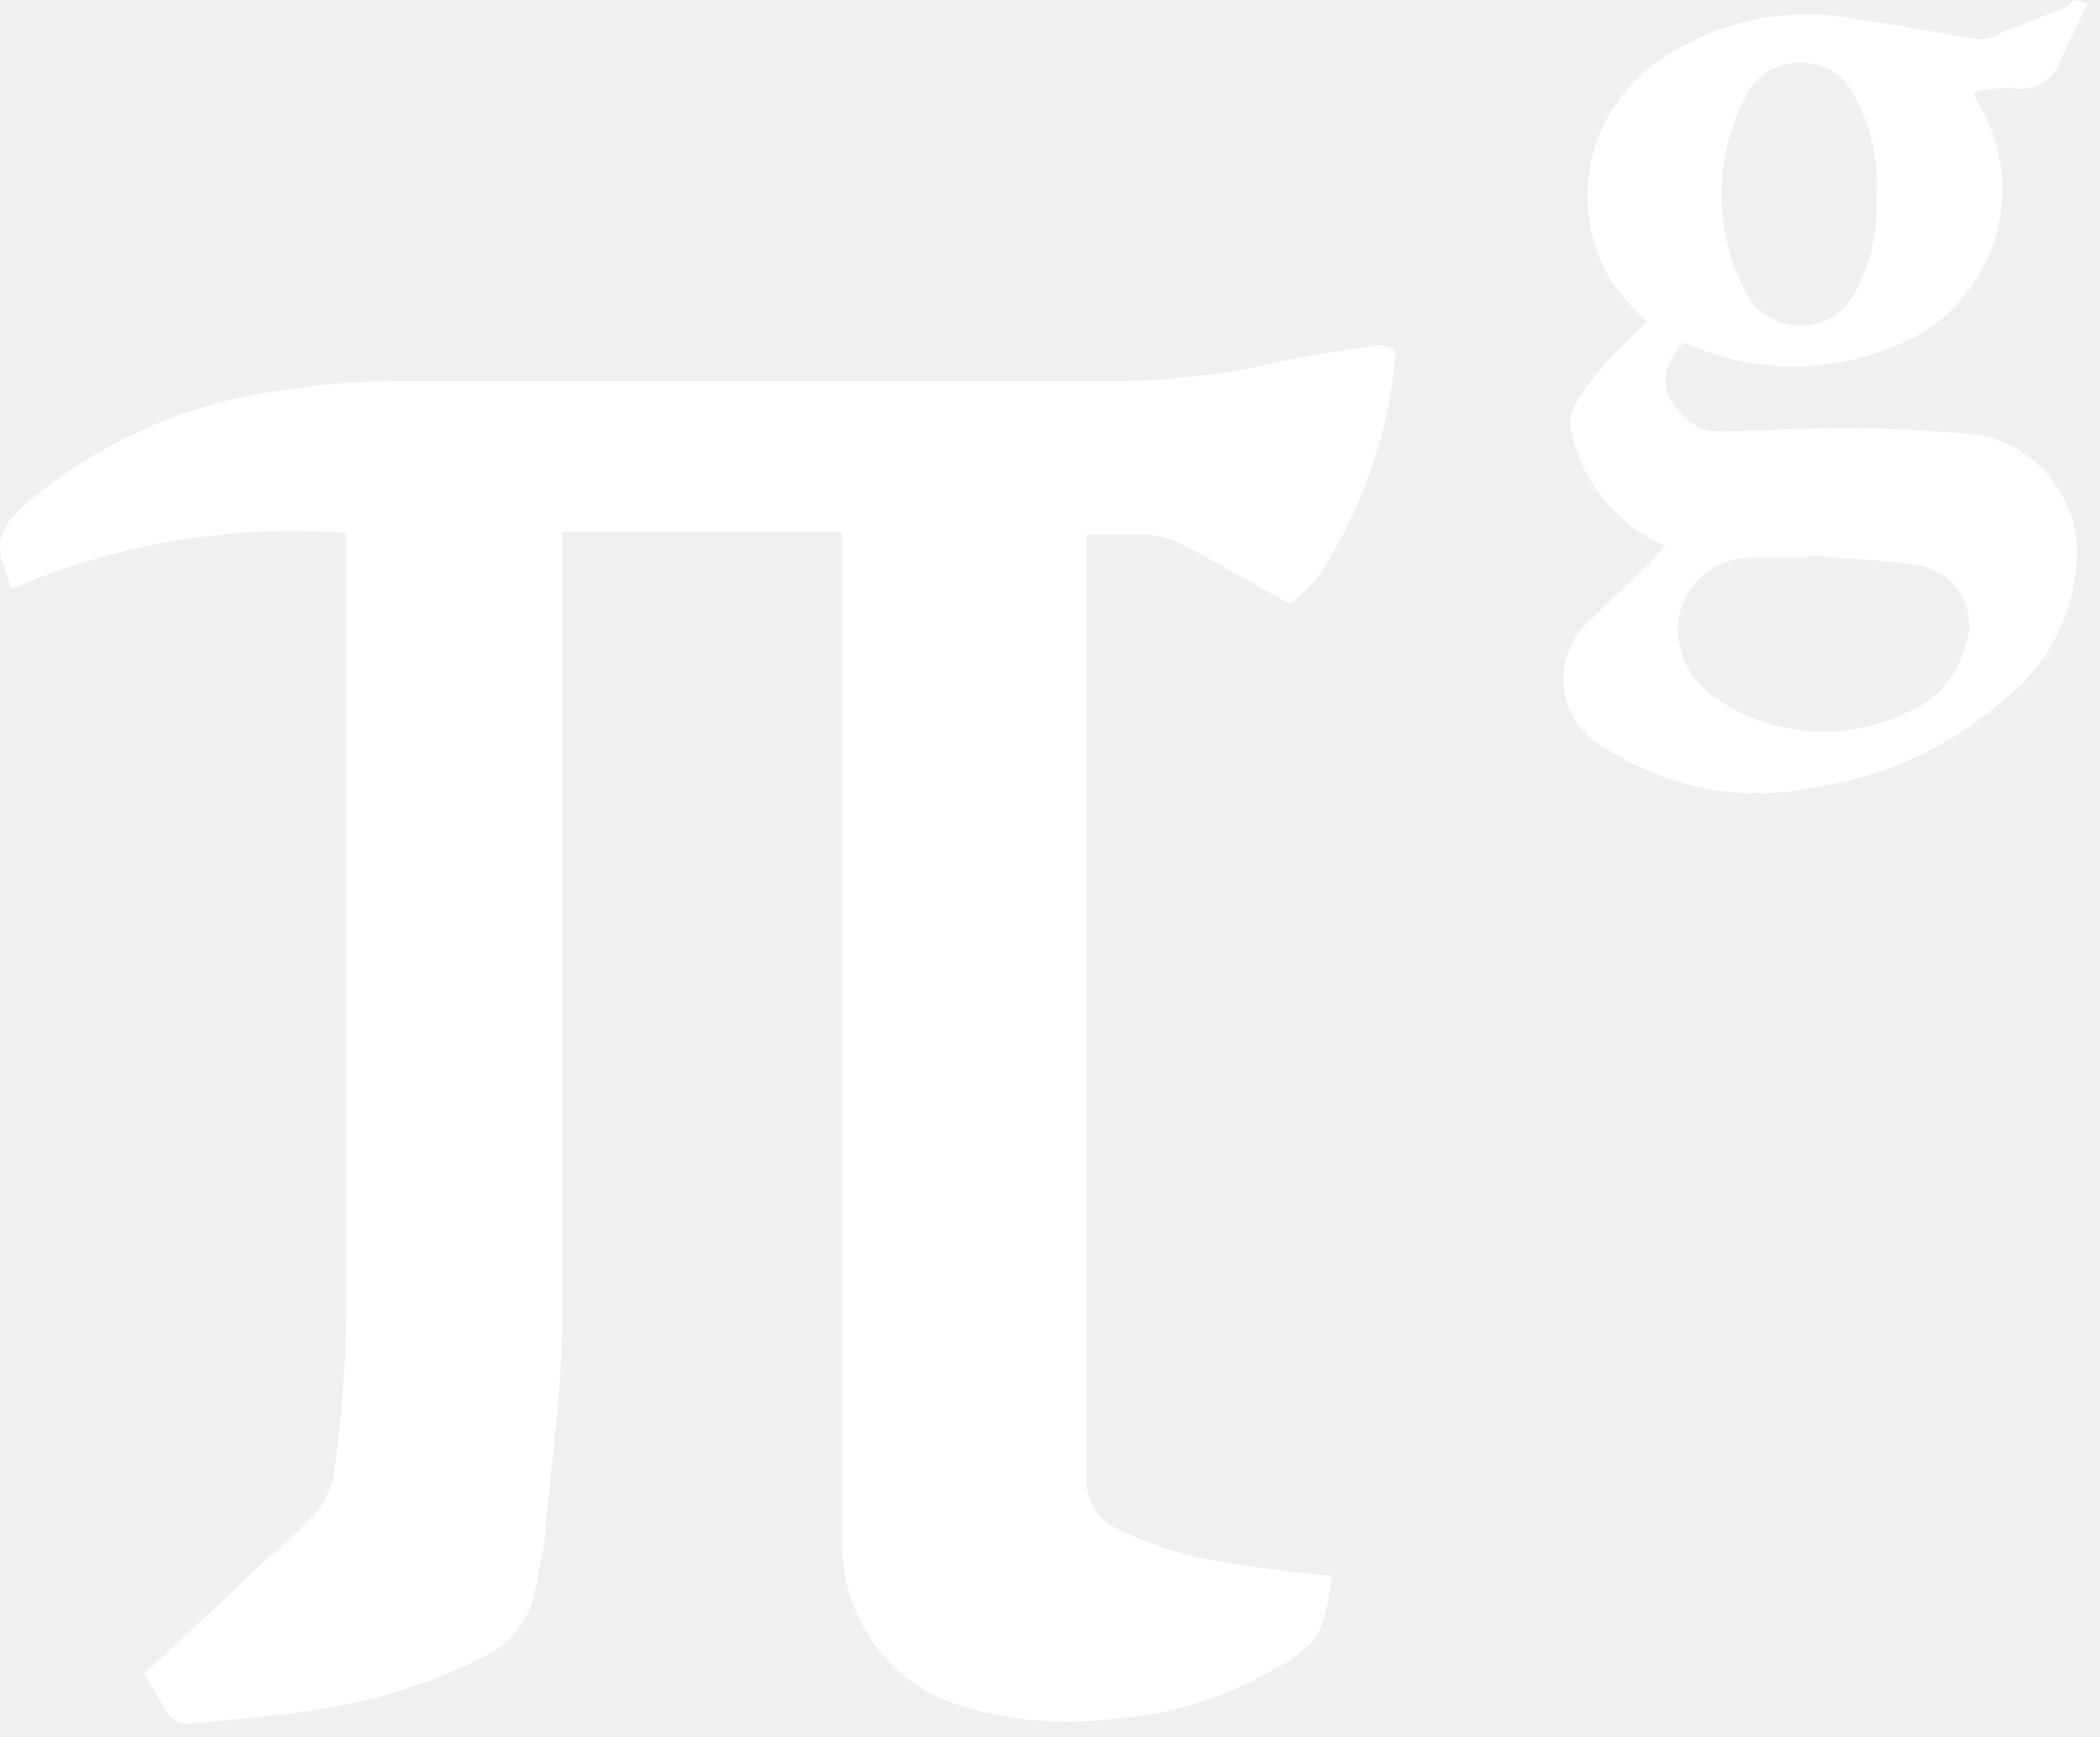
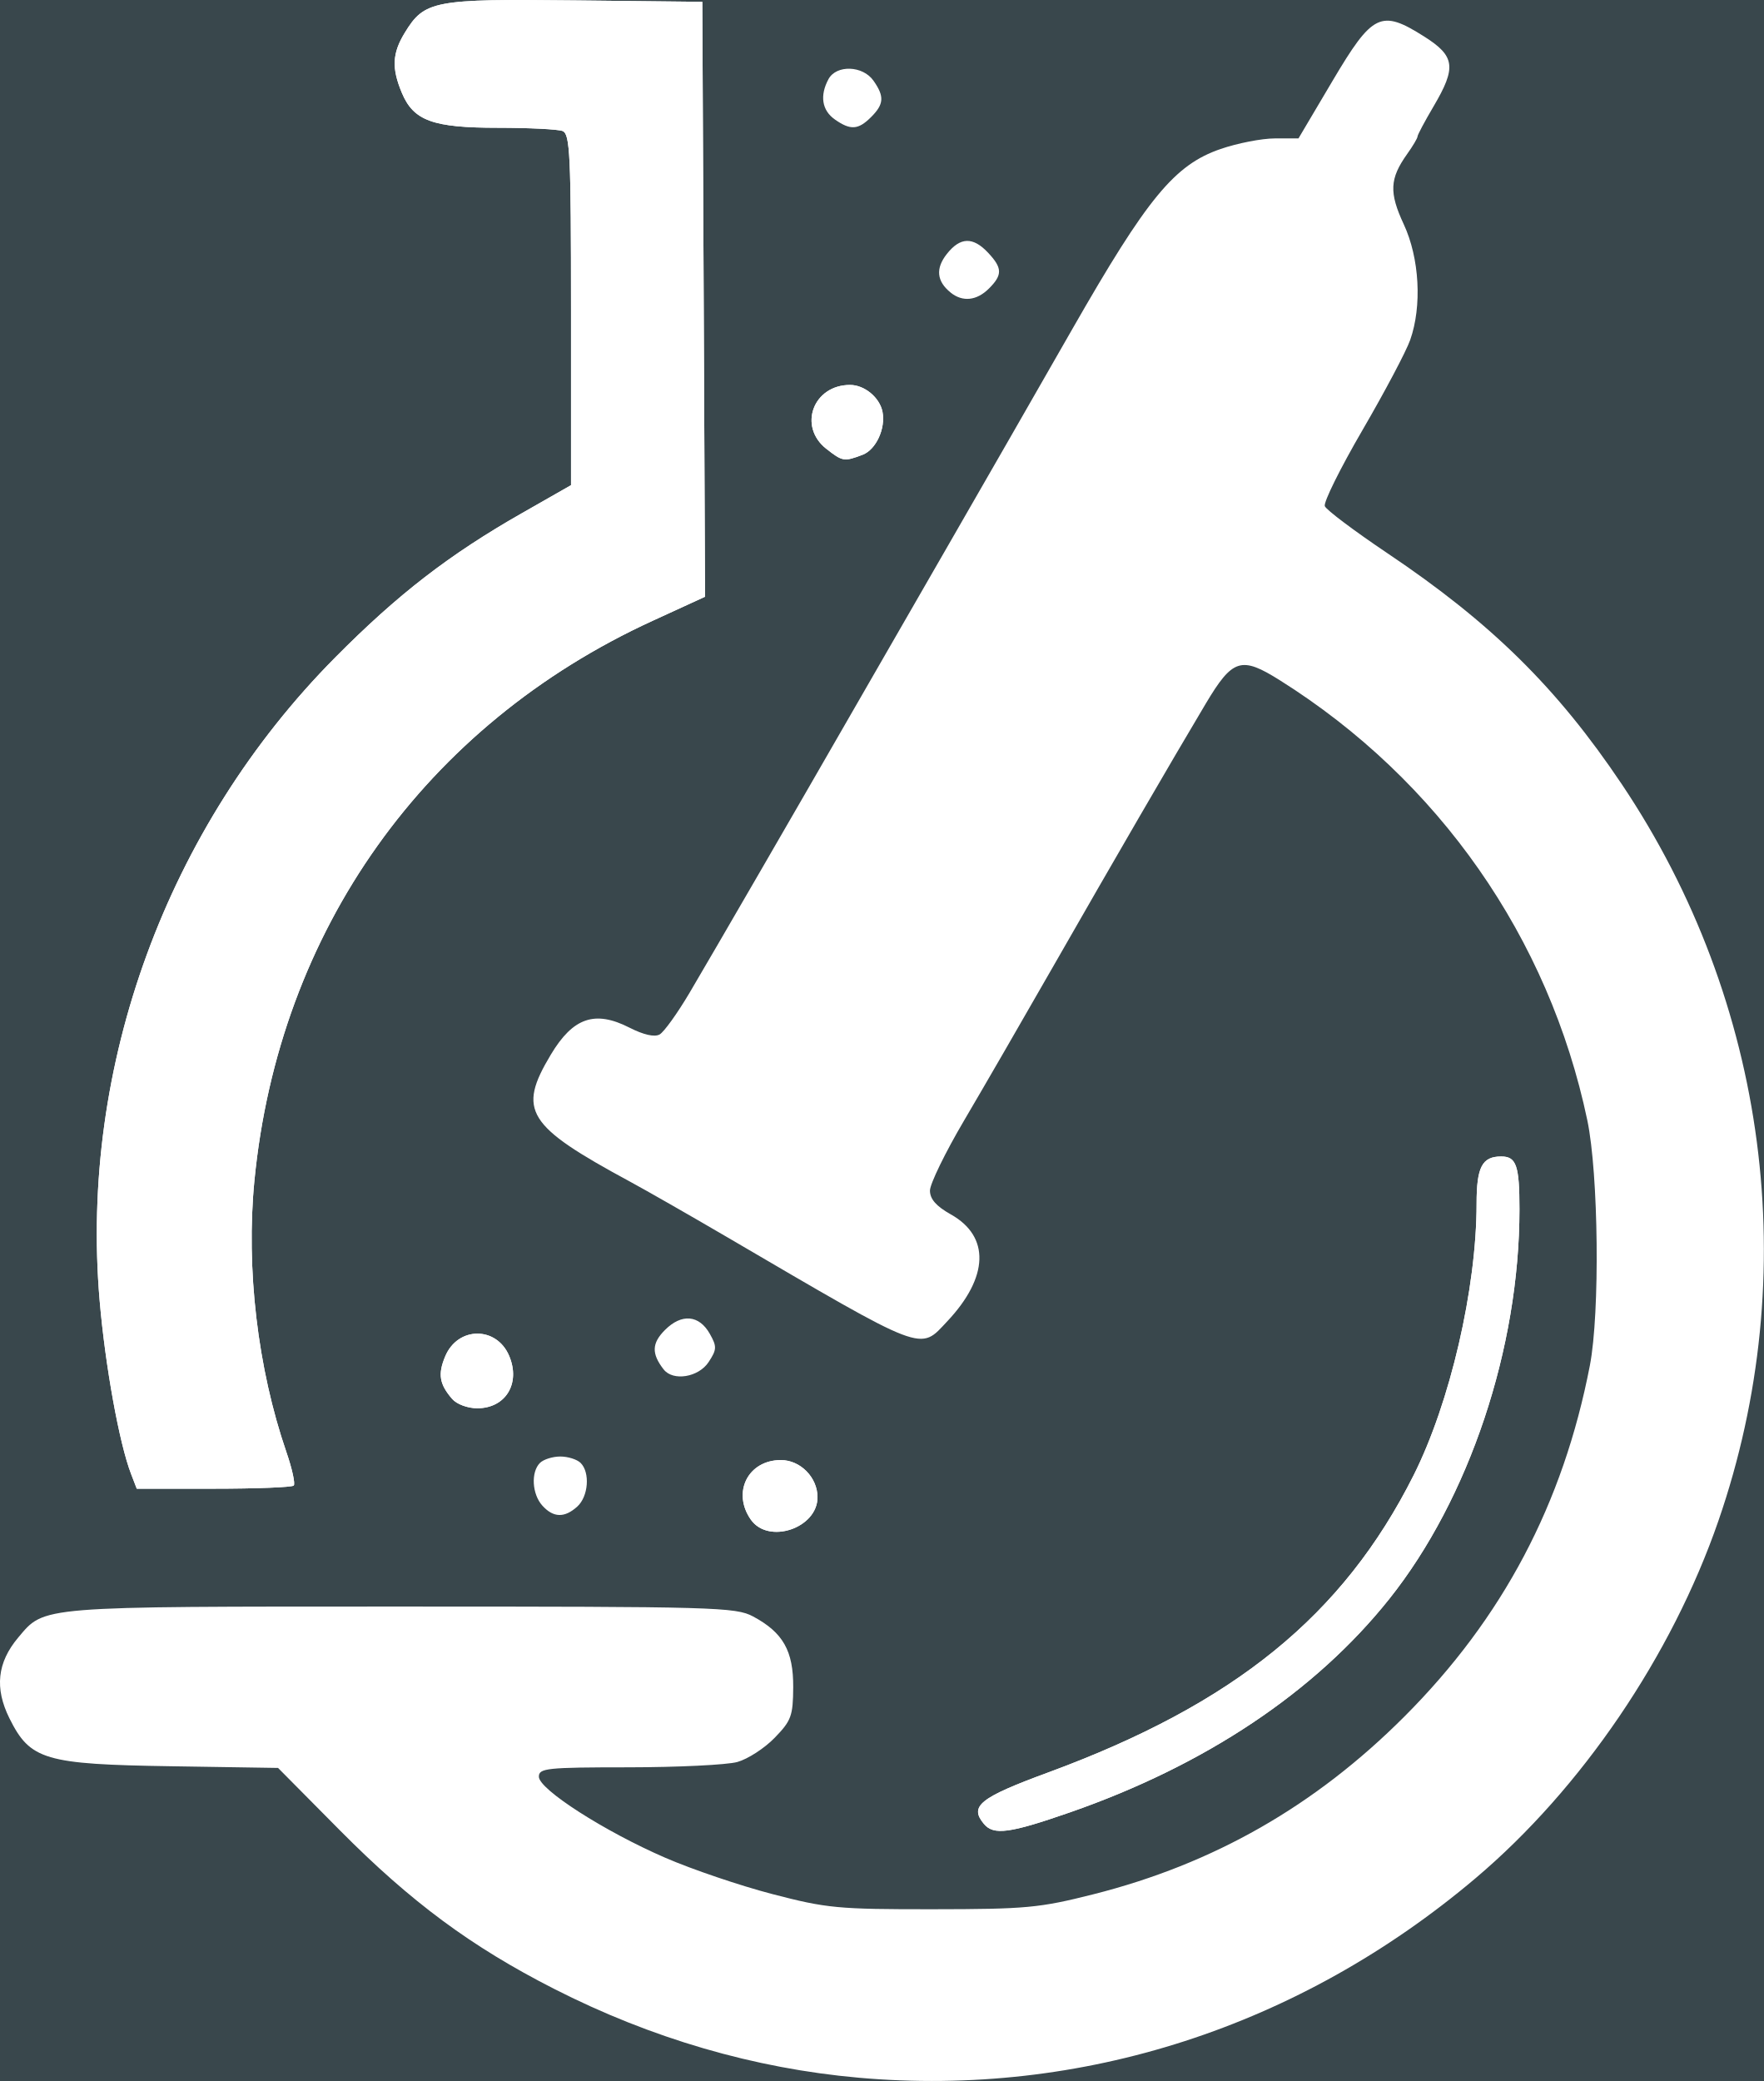
- <svg xmlns="http://www.w3.org/2000/svg" width="52" height="43" viewBox="0 0 52 43" fill="none">
-   <path d="M46.462 4.891C46.538 3.916 46.295 2.944 45.77 2.12C45.627 1.941 45.446 1.796 45.239 1.697C45.033 1.598 44.807 1.546 44.578 1.546C44.349 1.546 44.123 1.598 43.917 1.697C43.711 1.796 43.529 1.941 43.387 2.12C42.903 2.913 42.642 3.821 42.629 4.75C42.617 5.678 42.855 6.593 43.317 7.399C43.465 7.616 43.666 7.791 43.901 7.907C44.136 8.024 44.397 8.078 44.659 8.064C44.921 8.05 45.175 7.969 45.396 7.828C45.617 7.687 45.798 7.491 45.922 7.26C46.322 6.542 46.509 5.725 46.462 4.905V4.891ZM44.758 13.813H43.303C42.85 13.826 42.419 14.009 42.093 14.324C41.767 14.639 41.571 15.065 41.544 15.518C41.539 15.886 41.631 16.249 41.811 16.57C41.991 16.891 42.252 17.159 42.569 17.347C43.241 17.791 44.017 18.054 44.82 18.109C45.624 18.165 46.428 18.012 47.155 17.665C47.512 17.538 47.832 17.326 48.09 17.049C48.348 16.772 48.536 16.437 48.638 16.072C48.73 15.859 48.771 15.629 48.759 15.397C48.746 15.166 48.681 14.941 48.566 14.739C48.452 14.538 48.293 14.366 48.101 14.236C47.909 14.107 47.69 14.024 47.46 13.994C46.573 13.855 45.673 13.827 44.772 13.758L44.758 13.813ZM51.7 0.069C51.478 0.554 51.242 1.025 51.035 1.455C50.963 1.709 50.797 1.925 50.569 2.059C50.342 2.193 50.072 2.235 49.815 2.175C49.498 2.173 49.181 2.211 48.873 2.286C48.908 2.392 48.955 2.495 49.012 2.591C49.293 3.071 49.475 3.603 49.547 4.154C49.62 4.706 49.58 5.267 49.431 5.803C49.283 6.339 49.028 6.84 48.682 7.276C48.337 7.712 47.907 8.074 47.419 8.341C46.538 8.796 45.565 9.045 44.573 9.069C43.582 9.093 42.598 8.892 41.696 8.479C40.893 9.338 41.253 10.073 42.057 10.585C42.189 10.653 42.337 10.687 42.486 10.682C43.636 10.682 44.8 10.585 45.95 10.599C47.1 10.613 48.042 10.682 49.081 10.779C49.696 10.917 50.252 11.244 50.672 11.713C51.092 12.183 51.354 12.772 51.423 13.398C51.461 14.165 51.31 14.93 50.984 15.626C50.658 16.322 50.166 16.927 49.552 17.388C48.274 18.497 46.708 19.223 45.035 19.48C44.115 19.685 43.162 19.7 42.235 19.524C41.308 19.348 40.427 18.984 39.646 18.455C39.388 18.302 39.171 18.091 39.01 17.838C38.849 17.586 38.75 17.299 38.72 17.001C38.691 16.703 38.731 16.402 38.839 16.123C38.947 15.844 39.119 15.594 39.341 15.393L40.92 13.869L41.225 13.509C40.648 13.264 40.139 12.885 39.738 12.403C39.338 11.921 39.059 11.35 38.925 10.738C38.773 10.128 39.161 9.796 39.466 9.352C39.77 8.909 40.339 8.41 40.782 7.967C40.503 7.704 40.243 7.422 40.006 7.122C39.417 6.252 39.189 5.188 39.37 4.154C39.551 3.12 40.127 2.197 40.976 1.579C41.672 1.07 42.465 0.708 43.306 0.516C44.147 0.323 45.018 0.303 45.867 0.457C46.92 0.61 47.973 0.817 49.026 0.97C49.207 0.965 49.384 0.912 49.538 0.817L51.187 0.166C51.187 0.166 51.298 0.055 51.353 0L51.7 0.069Z" fill="white" />
-   <path d="M32.98 38.947C32.942 39.468 32.83 39.981 32.648 40.471C32.378 40.817 32.032 41.097 31.636 41.288C30.435 42.008 29.083 42.439 27.687 42.549C26.325 42.743 24.935 42.619 23.628 42.189C22.81 41.9 22.104 41.362 21.607 40.652C21.11 39.941 20.848 39.093 20.857 38.226C20.857 30.079 20.857 21.947 20.857 13.8V13.176H13.929V13.703C13.929 19.951 13.929 26.172 13.929 32.449C13.929 34.236 13.68 36.009 13.514 37.783C13.514 38.295 13.347 38.794 13.264 39.307C13.206 39.697 13.048 40.065 12.805 40.376C12.562 40.687 12.243 40.929 11.879 41.08C10.57 41.725 9.167 42.155 7.722 42.355C6.711 42.507 5.685 42.591 4.66 42.688C4.581 42.69 4.502 42.676 4.429 42.648C4.355 42.619 4.288 42.576 4.231 42.521C3.995 42.203 3.801 41.842 3.566 41.455C4.563 40.526 5.547 39.612 6.517 38.683C7.012 38.282 7.476 37.842 7.902 37.367C8.144 37.004 8.287 36.584 8.318 36.148C8.475 34.888 8.563 33.621 8.581 32.352C8.581 26.172 8.581 19.979 8.581 13.786V13.204C5.739 12.984 2.886 13.46 0.268 14.589C0.234 14.425 0.188 14.262 0.13 14.104C-0.272 13.204 0.337 12.719 0.905 12.262C2.619 10.875 4.679 9.983 6.863 9.685C7.78 9.535 8.706 9.452 9.634 9.435C15.661 9.435 21.688 9.435 27.715 9.435C29.04 9.425 30.36 9.267 31.65 8.964C32.481 8.784 33.313 8.673 34.144 8.549C34.407 8.549 34.601 8.632 34.546 8.95C34.343 10.843 33.698 12.661 32.661 14.257C32.439 14.51 32.198 14.746 31.941 14.963C31.096 14.479 30.278 14.021 29.461 13.578C29.044 13.327 28.561 13.206 28.075 13.232C27.701 13.232 27.341 13.232 26.912 13.232V13.827C26.912 21.42 26.912 29.068 26.912 36.633C26.897 36.893 26.964 37.152 27.103 37.373C27.242 37.594 27.446 37.766 27.687 37.866C28.624 38.323 29.631 38.618 30.666 38.739C31.401 38.864 32.135 38.933 32.952 39.03" fill="white" />
+ <svg xmlns="http://www.w3.org/2000/svg" style="fill:none" id="svg899" version="1.1" viewBox="0 0 39.782 46.936" height="46.936" width="39.782">
+   <defs id="defs903" />
+   <path style="display:none;fill:#27363b;fill-opacity:1;stroke-width:3.407" id="path865" d="m 144.914,8.461 c 0.743,0.031 1.485,-0.098 2.174,-0.379 0.688,-0.281 1.312,-0.706 1.819,-1.248 0.511,-0.542 0.899,-1.187 1.138,-1.892 0.238,-0.705 0.324,-1.452 0.249,-2.193 0.071,-0.765 -0.017,-1.536 -0.262,-2.265 -0.242,-0.728 -0.637,-1.398 -1.155,-1.966 -0.518,-0.568 -1.148,-1.021 -1.85,-1.332 -0.702,-0.31 -1.462,-0.471 -2.232,-0.471 -0.767,0 -1.526,0.16 -2.232,0.471 -0.702,0.31 -1.332,0.764 -1.85,1.332 -0.518,0.568 -0.91,1.237 -1.155,1.966 -0.242,0.728 -0.334,1.5 -0.262,2.265 -0.041,0.751 0.078,1.501 0.344,2.204 0.269,0.702 0.681,1.341 1.209,1.875 0.528,0.534 1.165,0.951 1.864,1.224 0.702,0.273 1.451,0.397 2.201,0.363 z m 7.458,-3.635 c -0.852,2.08 -2.45,3.764 -4.484,4.72 -1.23,0.551 -2.586,0.758 -3.925,0.6 -1.339,-0.158 -2.61,-0.675 -3.676,-1.497 -1.186,-0.8 -2.106,-1.94 -2.637,-3.27 -0.531,-1.33 -0.647,-2.79 -0.337,-4.188 0.187,-1.481 0.848,-2.862 1.887,-3.935 1.039,-1.073 2.399,-1.779 3.874,-2.013 0.947,-0.282 1.945,-0.365 2.927,-0.243 0.981,0.122 1.928,0.446 2.78,0.951 0.852,0.506 1.591,1.182 2.167,1.986 0.576,0.804 0.981,1.72 1.189,2.688 z" />
+   <path style="display:none;fill:#1d1d1b;fill-opacity:1" id="path869" d="m 77.383,28.012 c -0.038,0.521 -0.15,1.034 -0.333,1.524 -0.27,0.347 -0.616,0.626 -1.012,0.817 -1.201,0.719 -2.553,1.151 -3.949,1.261 -1.363,0.194 -2.752,0.07 -4.059,-0.36 -0.818,-0.289 -1.524,-0.826 -2.021,-1.537 -0.497,-0.711 -0.759,-1.559 -0.75,-2.426 0,-8.147 0,-16.28 0,-24.427 v -0.624 h -6.928 v 0.526 c 0,6.249 0,12.47 0,18.746 0,1.787 -0.249,3.561 -0.416,5.334 0,0.513 -0.166,1.011 -0.249,1.524 -0.058,0.39 -0.217,0.758 -0.46,1.069 -0.243,0.311 -0.562,0.553 -0.926,0.704 -1.308,0.645 -2.712,1.075 -4.157,1.275 -1.011,0.152 -2.037,0.236 -3.062,0.333 -0.079,0.002 -0.158,-0.011 -0.231,-0.04 -0.074,-0.029 -0.141,-0.071 -0.198,-0.126 -0.235,-0.319 -0.429,-0.679 -0.665,-1.067 0.998,-0.928 1.981,-1.843 2.951,-2.771 0.495,-0.402 0.959,-0.842 1.385,-1.316 0.242,-0.364 0.385,-0.784 0.416,-1.219 0.157,-1.26 0.245,-2.527 0.263,-3.796 0,-6.179 0,-12.373 0,-18.566 v -0.582 c -2.842,-0.22 -5.695,0.256 -8.313,1.385 -0.034,-0.165 -0.081,-0.327 -0.139,-0.485 -0.402,-0.901 0.208,-1.385 0.776,-1.843 1.713,-1.387 3.774,-2.278 5.958,-2.577 0.916,-0.15 1.843,-0.233 2.771,-0.249 6.027,0 12.054,0 18.081,0 1.325,-0.011 2.645,-0.169 3.935,-0.471 0.831,-0.18 1.663,-0.291 2.494,-0.416 0.263,0 0.457,0.083 0.402,0.402 -0.202,1.892 -0.848,3.71 -1.884,5.307 -0.223,0.253 -0.464,0.489 -0.721,0.707 -0.845,-0.485 -1.663,-0.942 -2.48,-1.385 -0.417,-0.251 -0.899,-0.372 -1.385,-0.346 -0.374,0 -0.734,0 -1.164,0 v 0.596 c 0,7.593 0,15.241 0,22.806 -0.014,0.261 0.053,0.519 0.192,0.74 0.139,0.221 0.343,0.393 0.584,0.493 0.937,0.457 1.944,0.752 2.979,0.873 0.734,0.125 1.469,0.194 2.286,0.291" />
+   <path style="display:none;fill:#1d1d1b" id="path873" d="m 135.486,26.014 c -8.1e-4,-1.039 -0.002,-2.092 -0.002,-3.131 -0.016,-0.133 0.019,-0.268 0.099,-0.376 0.08,-0.108 0.198,-0.182 0.33,-0.206 0.586,-0.192 1.218,-0.183 1.798,0.025 0.579,0.208 1.073,0.603 1.404,1.123 0.539,0.736 0.844,1.617 0.877,2.528 0.033,0.911 -0.209,1.812 -0.693,2.584 -0.319,0.597 -0.856,1.046 -1.5,1.254 -0.643,0.207 -1.342,0.156 -1.949,-0.143 -0.116,-0.046 -0.214,-0.129 -0.277,-0.237 -0.063,-0.108 -0.087,-0.234 -0.069,-0.358 -8e-4,-1.025 -0.002,-2.037 -0.002,-3.062 z m 0.018,5.791 -0.001,-1.385 c 0.485,0.277 0.97,0.54 1.386,0.83 0.582,0.339 1.253,0.496 1.925,0.448 0.672,-0.048 1.315,-0.296 1.843,-0.714 0.695,-0.442 1.261,-1.059 1.643,-1.788 0.38,-0.73 0.564,-1.547 0.529,-2.37 0.058,-1.101 -0.182,-2.197 -0.695,-3.172 -0.376,-0.695 -0.895,-1.301 -1.523,-1.778 -0.629,-0.477 -1.353,-0.815 -2.123,-0.99 -0.43,-0.123 -0.881,-0.159 -1.326,-0.107 -0.444,0.053 -0.874,0.193 -1.264,0.413 l -0.388,0.18 -0.003,-3.838 -0.02,-1.29 0.191,-1.149 -3.027,0.93 5.1e-4,0.651 c 0.003,4.157 0.007,8.396 0.01,12.594 0.026,0.18 -0.007,0.364 -0.095,0.524 -0.087,0.16 -0.224,0.287 -0.389,0.363 -0.18,0.085 -0.347,0.192 -0.499,0.319 -0.111,0.097 -0.277,0.25 -0.264,0.347 0.014,0.097 0.111,0.471 0.416,0.512 l 3.076,0.455 0.513,0.069" />
+   <path style="display:none;fill:#1d1d1b" id="path877" d="m 83.529,25.836 c 0,0.374 0.083,0.97 0.194,1.538 0.125,0.97 0.568,1.872 1.261,2.563 0.229,0.207 0.514,0.342 0.819,0.389 0.306,0.047 0.618,0.003 0.899,-0.126 0.26,-0.149 0.489,-0.348 0.672,-0.586 0.183,-0.238 0.317,-0.51 0.395,-0.799 0.448,-1.338 0.562,-2.765 0.332,-4.157 -0.1,-0.882 -0.388,-1.733 -0.845,-2.494 -0.136,-0.265 -0.343,-0.486 -0.597,-0.641 -0.254,-0.155 -0.546,-0.237 -0.844,-0.237 -0.298,0 -0.589,0.082 -0.844,0.237 -0.254,0.155 -0.46,0.377 -0.597,0.641 -0.616,1.102 -0.908,2.355 -0.845,3.616 z m 7.814,-0.125 c 0.114,0.793 0.054,1.602 -0.175,2.37 -0.229,0.768 -0.621,1.477 -1.151,2.079 -0.529,0.601 -1.183,1.081 -1.915,1.405 -0.733,0.325 -1.528,0.486 -2.329,0.474 -0.801,-0.012 -1.59,-0.198 -2.313,-0.544 -0.722,-0.347 -1.361,-0.846 -1.872,-1.463 -0.511,-0.617 -0.882,-1.338 -1.087,-2.113 -0.206,-0.774 -0.241,-1.584 -0.103,-2.374 0.04,-1.431 0.646,-2.787 1.685,-3.772 1.039,-0.985 2.426,-1.516 3.857,-1.479 0.725,-0.046 1.451,0.062 2.131,0.317 0.679,0.256 1.297,0.652 1.812,1.165 0.515,0.512 0.915,1.128 1.174,1.806 0.259,0.678 0.371,1.404 0.328,2.129" />
+   <path style="display:none;fill:#1d1d1b" id="path879" d="m 125.372,26.378 c -0.526,0.235 -1.108,0.457 -1.649,0.72 -0.288,0.12 -0.544,0.305 -0.748,0.54 -0.166,0.23 -0.271,0.499 -0.305,0.78 -0.035,0.282 0.002,0.567 0.107,0.831 0.105,0.264 0.275,0.497 0.493,0.677 0.219,0.181 0.479,0.304 0.758,0.357 0.526,0.111 1.385,-0.319 1.385,-0.734 0,-1.053 0,-2.092 0,-3.173 z m -3.228,-2.009 c -0.558,0.002 -1.115,-0.049 -1.663,-0.152 -0.222,0 -0.374,-0.443 -0.54,-0.693 -0.049,-0.097 -0.086,-0.199 -0.111,-0.305 0.416,-0.291 0.831,-0.624 1.275,-0.873 1.068,-0.684 2.258,-1.154 3.505,-1.385 0.791,-0.056 1.576,0.169 2.217,0.636 0.641,0.466 1.097,1.144 1.288,1.914 0.067,0.281 0.1,0.57 0.097,0.859 v 7.482 c -0.494,0.127 -1.015,0.094 -1.489,-0.096 -0.473,-0.189 -0.874,-0.525 -1.144,-0.957 -0.644,0.384 -1.311,0.731 -1.995,1.039 -0.434,0.132 -0.892,0.16 -1.339,0.083 -0.447,-0.077 -0.869,-0.257 -1.234,-0.526 -0.365,-0.269 -0.661,-0.62 -0.867,-1.024 -0.205,-0.404 -0.313,-0.851 -0.315,-1.304 -0.058,-0.503 0.071,-1.009 0.363,-1.423 0.291,-0.414 0.724,-0.706 1.217,-0.822 1.219,-0.485 2.452,-0.887 3.699,-1.289 0.065,-0.012 0.126,-0.036 0.182,-0.072 0.055,-0.036 0.103,-0.082 0.14,-0.136 0.037,-0.054 0.064,-0.115 0.077,-0.179 0.014,-0.064 0.015,-0.131 0.003,-0.195 0.04,-0.384 -0.002,-0.773 -0.121,-1.14 -0.119,-0.367 -0.314,-0.706 -0.572,-0.994 -0.322,-0.275 -0.722,-0.443 -1.144,-0.481 -0.422,-0.037 -0.846,0.058 -1.211,0.273 -0.097,0 -0.125,0.263 -0.152,0.416 -0.069,0.416 -0.111,0.845 -0.166,1.385" />
+   <path style="display:none;fill:#1d1d1b" id="path887" d="m 116.375,31.564 h -4.309 v -2.397 l -0.083,-11.666 c 0,-0.263 -0.069,-0.429 -0.319,-0.513 -0.205,-0.054 -0.401,-0.138 -0.582,-0.249 -0.152,-0.097 -0.374,-0.263 -0.36,-0.374 0.014,-0.111 0.083,-0.471 0.416,-0.554 1.248,-0.305 2.526,-0.477 3.81,-0.513 0,0.346 0,0.651 0,0.97 0,0.873 0,1.732 0,2.605 0,2.669 0,5.343 0,8.022 0,1.011 0,2.023 0.083,3.034 0.01,0.07 0.035,0.137 0.073,0.197 0.038,0.06 0.089,0.111 0.148,0.149 0.263,0.152 0.554,0.249 0.845,0.388 0.554,0.249 0.554,0.249 0.346,0.901" />
+   <path style="display:none;fill:#1d1d1b" id="path893" d="m 107.445,30.89 c 0,0.208 -0.097,0.429 -0.152,0.651 h -4.323 v -0.485 c 0,-2.549 0,-5.112 0,-7.662 0.031,-0.175 -0.005,-0.356 -0.099,-0.507 -0.095,-0.151 -0.242,-0.262 -0.413,-0.31 -0.158,-0.051 -0.307,-0.126 -0.443,-0.222 -0.111,-0.097 -0.263,-0.277 -0.235,-0.388 0.028,-0.111 0.194,-0.374 0.333,-0.402 1.136,-0.222 2.286,-0.416 3.422,-0.624 l 0.319,-0.083 v 0.471 c 0,2.771 0,5.639 0,8.452 -0.019,0.111 0.003,0.226 0.061,0.322 0.059,0.097 0.15,0.169 0.257,0.204 0.416,0.166 0.831,0.374 1.275,0.582 z" />
+   <rect y="-0.231" x="0" height="47.94" width="40.466" id="rect5378" style="opacity:0.907;fill:#27363b;fill-opacity:1;stroke:#000000;stroke-width:1.999;stroke-miterlimit:4;stroke-dasharray:3.999, 6.998;stroke-dashoffset:0;stroke-opacity:0.007" />
+   <path style="display:none;fill:#1d1d1b" id="path895" d="m 105.977,17.603 c -0.139,0.194 -0.263,0.443 -0.429,0.637 -0.166,0.194 -0.665,0.665 -0.984,0.998 -0.041,0.057 -0.095,0.104 -0.158,0.136 -0.063,0.032 -0.132,0.049 -0.202,0.049 -0.07,0 -0.14,-0.017 -0.203,-0.049 -0.063,-0.032 -0.117,-0.079 -0.158,-0.136 -0.373,-0.412 -0.72,-0.847 -1.039,-1.302 -0.044,-0.083 -0.067,-0.176 -0.067,-0.27 0,-0.094 0.023,-0.187 0.067,-0.27 0.374,-0.457 0.79,-0.901 1.219,-1.385 0.041,-0.054 0.095,-0.099 0.156,-0.129 0.061,-0.03 0.129,-0.046 0.197,-0.046 0.069,0 0.136,0.016 0.197,0.046 0.061,0.03 0.115,0.075 0.156,0.129 l 1.122,1.385 c 0,0 0,0.125 0.083,0.249" />
+   <path style="display:none;fill:#27363b;fill-opacity:1;stroke-width:3.407" id="path897" d="m 143.636,2.513 2.409,-0.897 v -0.614 l -2.409,-0.755 z m -1.935,-3.541 h 4.392 c 0.944,0 1.792,0.567 1.792,1.558 -0.085,0.91 -0.307,1.801 -0.661,2.644 l 1.135,3.257 c -1.465,0.472 -2.361,0.33 -2.548,-1.322 -0.008,-0.253 -0.078,-0.5 -0.204,-0.72 -0.126,-0.219 -0.307,-0.403 -0.521,-0.534 -0.218,-0.132 -0.463,-0.207 -0.715,-0.219 -0.252,-0.012 -0.504,0.04 -0.733,0.151 0,0.897 0,1.793 0,2.785 h -1.7 z" />
+   <path d="m 99.108,31.663 h -4.309 v -2.397 l -0.083,-11.666 c 0,-0.263 -0.069,-0.429 -0.319,-0.513 -0.205,-0.054 -0.401,-0.138 -0.582,-0.249 -0.152,-0.097 -0.374,-0.263 -0.36,-0.374 0.014,-0.111 0.083,-0.471 0.416,-0.554 1.248,-0.305 2.526,-0.477 3.81,-0.513 0,0.346 0,0.651 0,0.97 0,0.873 0,1.732 0,2.605 0,2.669 0,5.343 0,8.022 0,1.011 0,2.023 0.083,3.034 0.01,0.07 0.035,0.137 0.073,0.197 0.038,0.06 0.089,0.111 0.148,0.149 0.263,0.152 0.554,0.249 0.845,0.388 0.554,0.249 0.554,0.249 0.346,0.901" id="path907" style="display:none;fill:#1d1d1b" />
+   <path id="path1468" d="M 19.367,46.862 C 17.011,46.653 14.684,45.974 12.489,44.854 10.629,43.906 9.27,42.9 7.671,41.288 L 6.271,39.875 3.864,39.837 C 1.006,39.793 0.68,39.696 0.212,38.754 c -0.337,-0.679 -0.274,-1.257 0.198,-1.819 0.602,-0.715 0.414,-0.7 8.629,-0.7 7.096,0 7.552,0.013 7.946,0.224 0.675,0.362 0.909,0.775 0.904,1.596 -0.004,0.646 -0.043,0.754 -0.418,1.14 -0.227,0.235 -0.606,0.48 -0.842,0.546 -0.236,0.065 -1.339,0.119 -2.453,0.12 -1.848,6.31e-4 -2.024,0.019 -2.023,0.212 0.002,0.286 1.482,1.235 2.853,1.829 0.601,0.261 1.686,0.629 2.412,0.818 1.228,0.32 1.479,0.344 3.616,0.342 2.107,-0.002 2.405,-0.029 3.623,-0.337 2.712,-0.685 5.002,-1.993 7.015,-4.008 2.218,-2.22 3.582,-4.802 4.184,-7.92 0.229,-1.186 0.196,-4.322 -0.058,-5.531 -0.865,-4.115 -3.349,-7.672 -6.934,-9.923 -0.873,-0.549 -1.065,-0.488 -1.672,0.529 -0.772,1.295 -2.063,3.519 -3.437,5.921 -0.684,1.196 -1.59,2.763 -2.013,3.481 -0.423,0.718 -0.769,1.429 -0.769,1.579 0,0.192 0.141,0.352 0.472,0.538 0.885,0.497 0.855,1.414 -0.079,2.408 -0.636,0.676 -0.448,0.748 -4.985,-1.906 -0.831,-0.486 -1.809,-1.045 -2.173,-1.242 -2.334,-1.262 -2.544,-1.599 -1.785,-2.865 0.501,-0.836 0.994,-1.005 1.773,-0.608 0.318,0.162 0.565,0.218 0.68,0.154 0.099,-0.056 0.403,-0.479 0.676,-0.941 0.559,-0.947 2.368,-4.071 3.671,-6.338 0.478,-0.831 1.464,-2.544 2.192,-3.807 0.728,-1.263 1.973,-3.432 2.767,-4.821 1.695,-2.964 2.306,-3.706 3.344,-4.064 0.381,-0.131 0.932,-0.239 1.225,-0.239 h 0.533 l 0.769,-1.299 c 0.904,-1.526 1.091,-1.617 2.068,-0.998 0.696,0.441 0.729,0.693 0.211,1.572 -0.199,0.338 -0.363,0.645 -0.363,0.682 0,0.037 -0.105,0.214 -0.234,0.395 -0.395,0.555 -0.41,0.869 -0.076,1.586 0.355,0.762 0.414,1.846 0.144,2.609 -0.091,0.258 -0.575,1.172 -1.075,2.031 -0.5,0.859 -0.883,1.631 -0.85,1.716 0.032,0.084 0.666,0.56 1.408,1.059 2.344,1.573 3.83,3.037 5.288,5.21 3.295,4.91 4.102,11.057 2.181,16.616 -1.051,3.044 -3.087,6.04 -5.477,8.061 -3.967,3.354 -8.888,4.946 -13.912,4.5 z m 2.821,-5.727 c -0.331,-0.399 -0.093,-0.589 1.446,-1.156 4.206,-1.548 6.657,-3.542 8.247,-6.705 0.823,-1.639 1.42,-4.213 1.42,-6.124 0,-0.828 0.124,-1.066 0.555,-1.066 0.342,0 0.412,0.203 0.412,1.191 0,3.131 -1.135,6.527 -2.935,8.787 -1.671,2.097 -4.147,3.752 -7.208,4.817 -1.36,0.473 -1.718,0.521 -1.937,0.256 z m -5.255,-6.861 c -0.43,-0.614 -0.062,-1.343 0.678,-1.343 0.44,0 0.826,0.392 0.826,0.839 0,0.699 -1.107,1.07 -1.504,0.504 z m -4.701,-0.315 c -0.234,-0.259 -0.262,-0.756 -0.055,-0.963 0.08,-0.08 0.286,-0.145 0.459,-0.145 0.173,0 0.379,0.065 0.459,0.145 0.217,0.217 0.175,0.757 -0.076,0.984 -0.287,0.26 -0.539,0.253 -0.787,-0.021 z M 2.956,33.244 C 2.69,32.555 2.373,30.804 2.247,29.33 1.794,24.041 3.765,18.659 7.557,14.832 8.973,13.403 10.129,12.51 11.775,11.572 l 1.103,-0.629 V 6.986 c 0,-3.497 -0.022,-3.966 -0.191,-4.031 -0.105,-0.04 -0.76,-0.073 -1.456,-0.073 -1.471,0 -1.905,-0.158 -2.169,-0.79 -0.232,-0.555 -0.216,-0.889 0.065,-1.35 0.445,-0.73 0.649,-0.769 3.84,-0.733 l 2.872,0.032 0.031,6.709 0.031,6.709 -1.179,0.541 c -5.14,2.356 -8.433,6.985 -8.984,12.626 -0.194,1.985 0.072,4.24 0.721,6.125 0.13,0.377 0.204,0.716 0.165,0.755 -0.039,0.039 -0.851,0.071 -1.806,0.071 H 3.084 Z M 10.197,31.552 C 9.908,31.217 9.872,30.992 10.041,30.591 c 0.285,-0.678 1.159,-0.683 1.443,-0.008 0.261,0.62 -0.081,1.18 -0.72,1.18 -0.217,0 -0.465,-0.092 -0.567,-0.211 z m 4.77,-0.665 c -0.277,-0.358 -0.269,-0.591 0.031,-0.891 0.375,-0.375 0.771,-0.34 1.012,0.091 0.16,0.285 0.157,0.351 -0.029,0.634 -0.226,0.344 -0.803,0.438 -1.014,0.165 z m 3.669,-20.764 c -0.643,-0.506 -0.296,-1.441 0.536,-1.441 0.325,0 0.667,0.283 0.731,0.604 0.075,0.377 -0.146,0.856 -0.448,0.971 -0.417,0.159 -0.454,0.153 -0.818,-0.134 z M 21.438,6.597 c -0.314,-0.253 -0.342,-0.542 -0.085,-0.868 0.302,-0.384 0.589,-0.393 0.93,-0.03 0.325,0.346 0.329,0.5 0.021,0.808 -0.276,0.276 -0.595,0.31 -0.866,0.091 z m -2.611,-3.904 c -0.29,-0.203 -0.343,-0.536 -0.143,-0.907 0.177,-0.33 0.775,-0.31 1.016,0.035 0.249,0.355 0.237,0.528 -0.054,0.819 -0.291,0.291 -0.464,0.302 -0.819,0.054 z" style="display:inline;fill:#ffffff;fill-opacity:1;stroke-width:0.121" />
+   <path id="path1466" d="m 22.188,41.135 c -0.331,-0.399 -0.093,-0.589 1.446,-1.156 4.206,-1.548 6.657,-3.542 8.247,-6.705 0.823,-1.639 1.42,-4.213 1.42,-6.124 0,-0.828 0.124,-1.066 0.555,-1.066 0.342,0 0.412,0.203 0.412,1.191 0,3.131 -1.135,6.527 -2.935,8.787 -1.671,2.097 -4.147,3.752 -7.208,4.817 -1.36,0.473 -1.718,0.521 -1.937,0.256 z m -5.255,-6.861 c -0.43,-0.614 -0.062,-1.343 0.678,-1.343 0.44,0 0.826,0.392 0.826,0.839 0,0.699 -1.107,1.07 -1.504,0.504 z M 2.956,33.244 C 2.69,32.555 2.373,30.804 2.247,29.33 1.794,24.041 3.765,18.659 7.557,14.832 8.973,13.403 10.129,12.51 11.775,11.572 l 1.103,-0.629 V 6.986 c 0,-3.497 -0.022,-3.966 -0.191,-4.031 -0.105,-0.04 -0.76,-0.073 -1.456,-0.073 -1.471,0 -1.905,-0.158 -2.169,-0.79 -0.232,-0.555 -0.216,-0.889 0.065,-1.35 0.445,-0.73 0.649,-0.769 3.84,-0.733 l 2.872,0.032 0.031,6.709 0.031,6.709 -1.179,0.541 c -5.14,2.356 -8.433,6.985 -8.984,12.626 -0.194,1.985 0.072,4.24 0.721,6.125 0.13,0.377 0.204,0.716 0.165,0.755 -0.039,0.039 -0.851,0.071 -1.806,0.071 H 3.084 Z M 10.197,31.552 C 9.908,31.217 9.872,30.992 10.041,30.591 c 0.285,-0.678 1.159,-0.683 1.443,-0.008 0.261,0.62 -0.081,1.18 -0.72,1.18 -0.217,0 -0.465,-0.092 -0.567,-0.211 z m 8.438,-21.429 c -0.643,-0.506 -0.296,-1.441 0.536,-1.441 0.325,0 0.667,0.283 0.731,0.604 0.075,0.377 -0.146,0.856 -0.448,0.971 -0.417,0.159 -0.454,0.153 -0.818,-0.134 z" style="display:inline;fill:#ffffff;fill-opacity:1;stroke-width:0.121" />
+   <text transform="scale(0.9932663,1.006779)" id="text1500" y="23.818" x="53.748" style="font-style:italic;font-variant:normal;font-weight:bold;font-stretch:normal;font-size:30.928px;line-height:1.25;font-family:'Courier New';-inkscape-font-specification:'Courier New Bold Italic';letter-spacing:0px;word-spacing:0px;display:none;fill:#3aafa9;fill-opacity:1;stroke:none;stroke-width:1.16" xml:space="preserve">
+     <tspan style="font-style:normal;font-variant:normal;font-weight:bold;font-stretch:normal;font-size:30.928px;font-family:Aharoni;-inkscape-font-specification:'Aharoni Bold';fill:#3aafa9;fill-opacity:1;stroke-width:1.16" y="23.818" x="53.748" id="tspan1498">POLY</tspan>
+   </text>
+   <path transform="matrix(1.224782,0,0,0.8223679,11.82219,-7.793091)" d="M 35.393,42.215 V 66.088 H 49.051 V 60.893 H 41.602 V 42.215 Z m 23.785,0 -9.182,23.873 h 6.559 l 1.645,-4.162 h 8.57 l 1.539,4.162 H 74.938 L 65.947,42.215 Z m 18.541,0 v 23.873 h 9.951 c 3.008,0 5.248,-0.811 6.717,-2.432 1.014,-1.119 1.521,-2.57 1.521,-4.354 0,-1.376 -0.316,-2.583 -0.945,-3.621 -0.7,-1.131 -2.006,-1.895 -3.918,-2.291 0.851,-0.501 1.483,-1.109 1.891,-1.82 0.49,-0.84 0.734,-1.881 0.734,-3.129 0,-4.151 -2.239,-6.227 -6.717,-6.227 z m 6.209,4.721 h 1.137 c 0.583,0 1.049,0.059 1.398,0.176 0.979,0.35 1.469,1.066 1.469,2.15 0,0.618 -0.185,1.137 -0.559,1.557 -0.466,0.525 -1.236,0.787 -2.309,0.787 h -1.137 z m -21.408,2.66 2.57,7.607 h -5.178 z m 21.408,6.732 h 1.275 c 1.108,0 1.889,0.036 2.344,0.105 1.434,0.245 2.152,1.062 2.152,2.449 0,0.863 -0.355,1.504 -1.066,1.924 -0.63,0.373 -1.738,0.559 -3.324,0.559 h -1.381 z" id="text1504" style="font-style:normal;font-variant:normal;font-weight:bold;font-stretch:normal;font-size:35.82px;line-height:1.25;font-family:Aharoni;-inkscape-font-specification:'Aharoni Bold';letter-spacing:0px;word-spacing:0px;display:none;fill:#27363b;fill-opacity:1;stroke:none;stroke-width:0.746" />
</svg>
